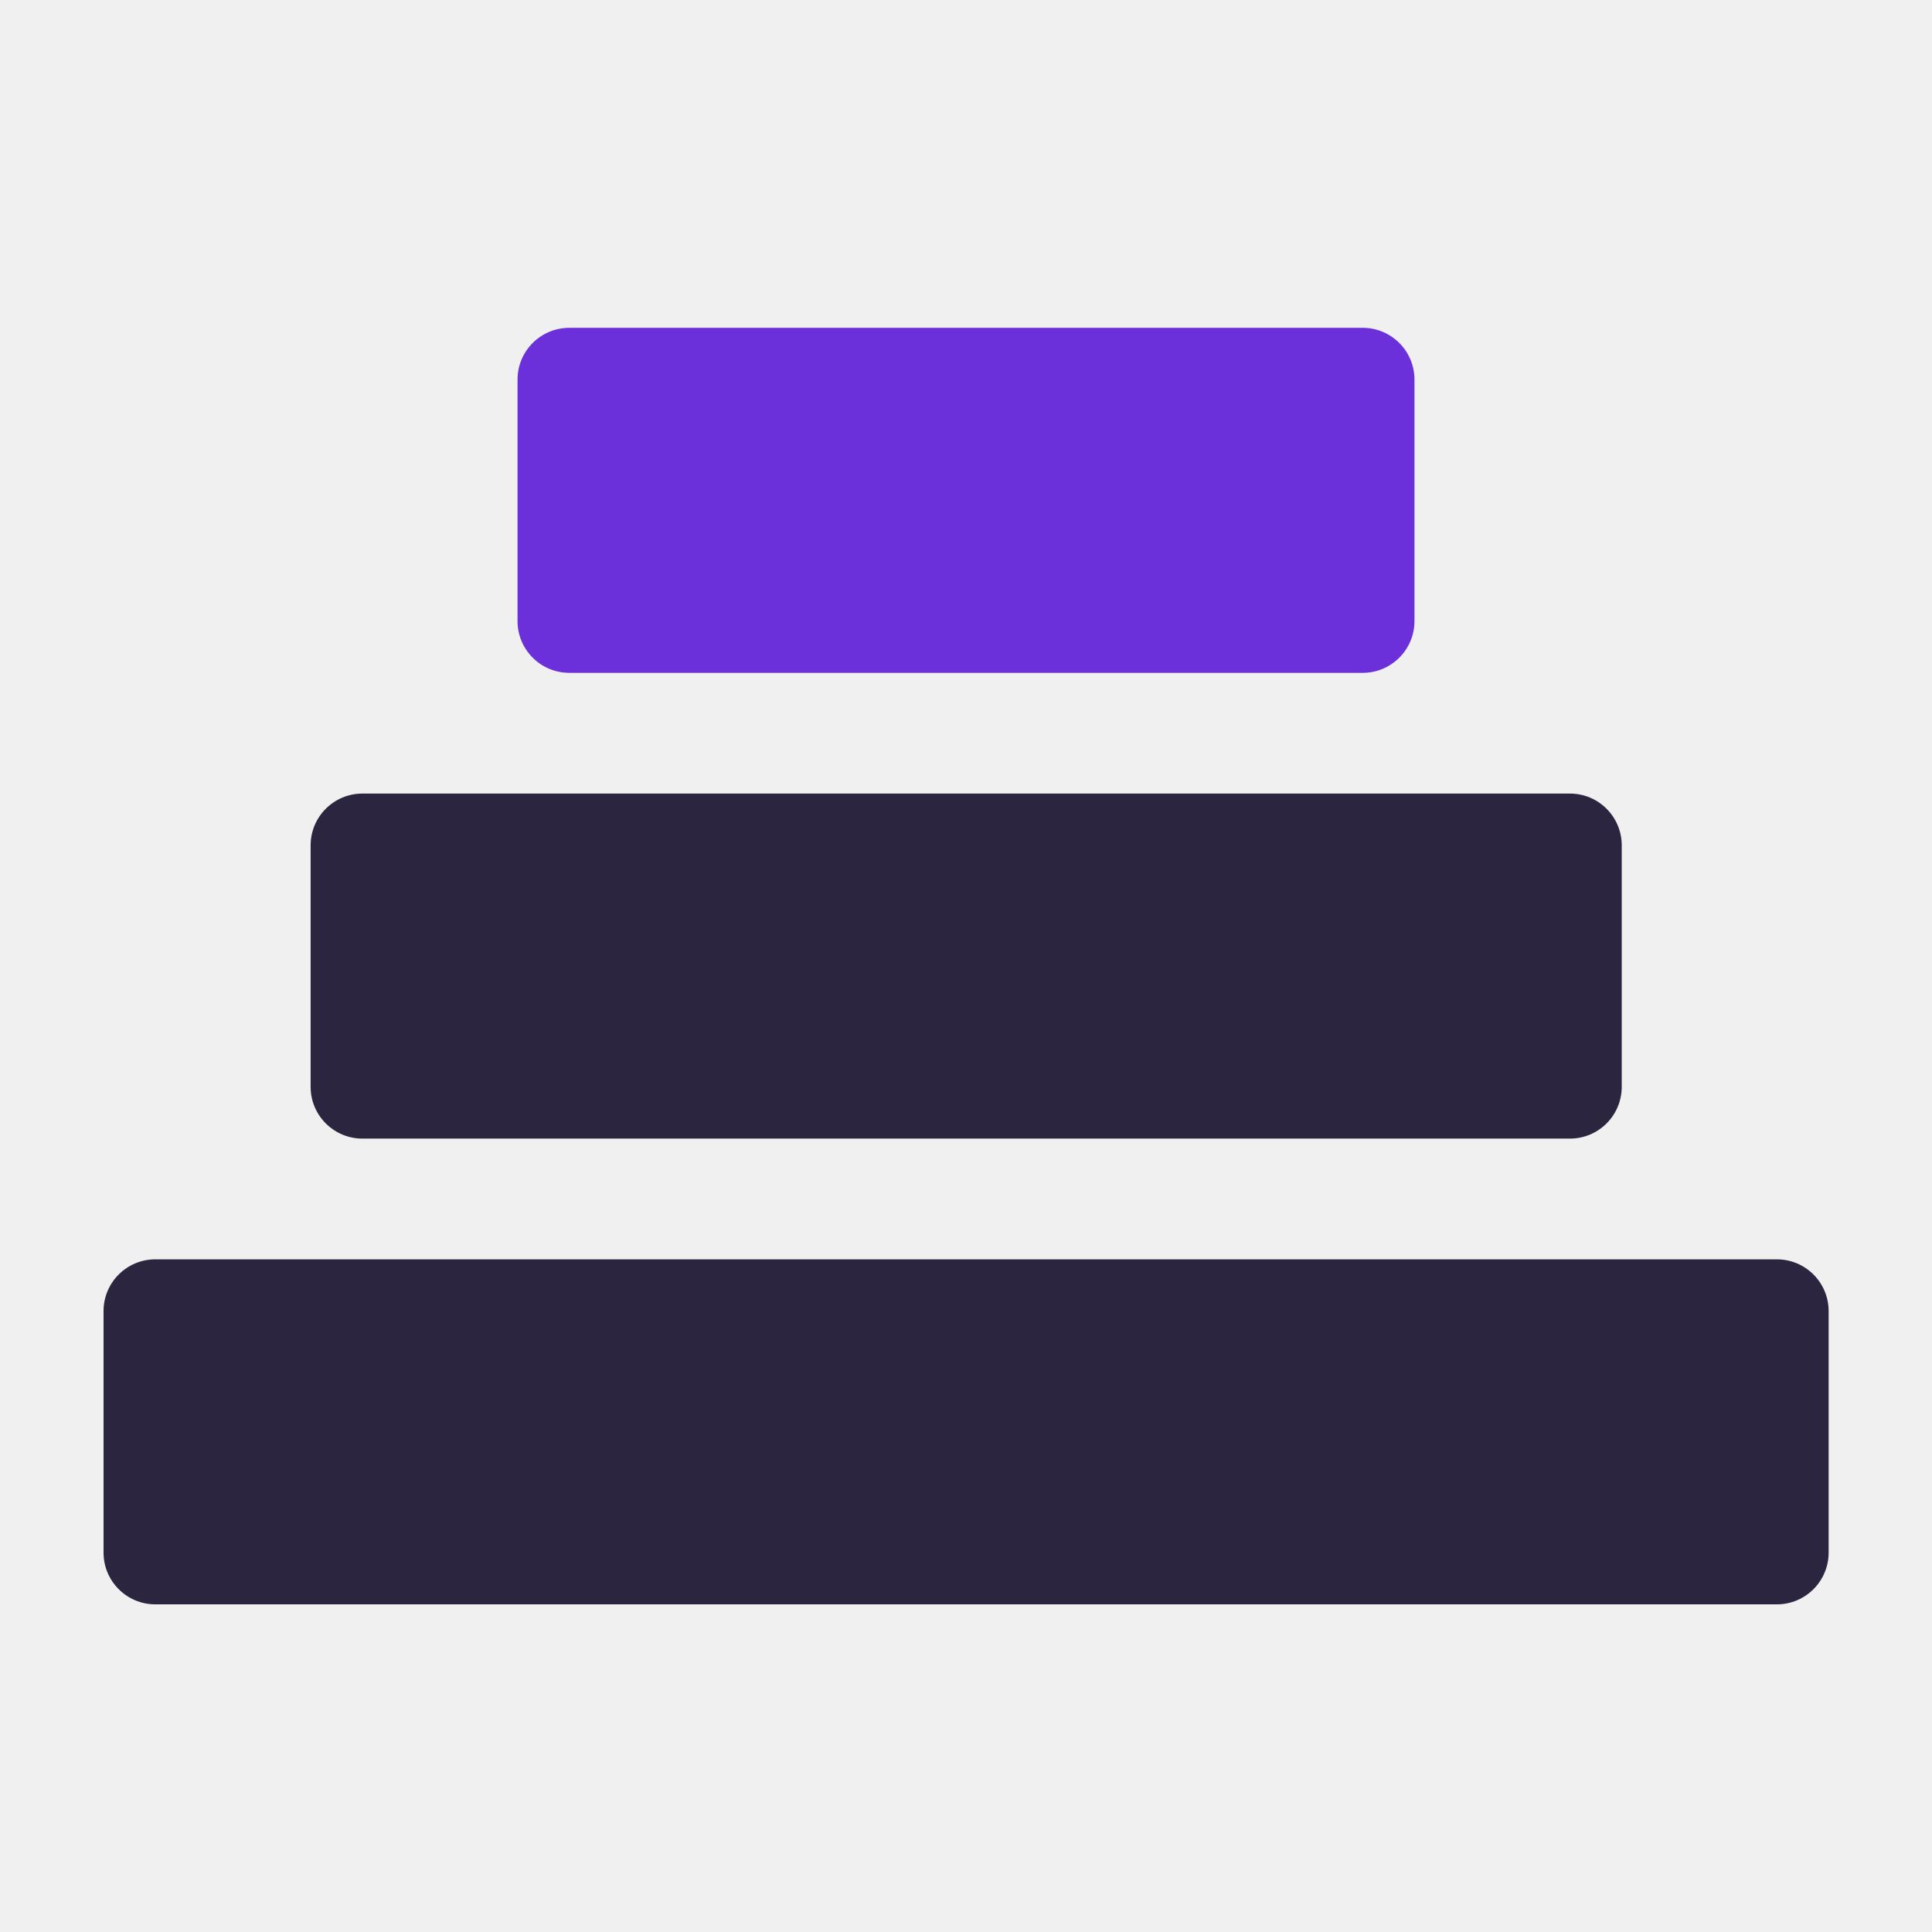
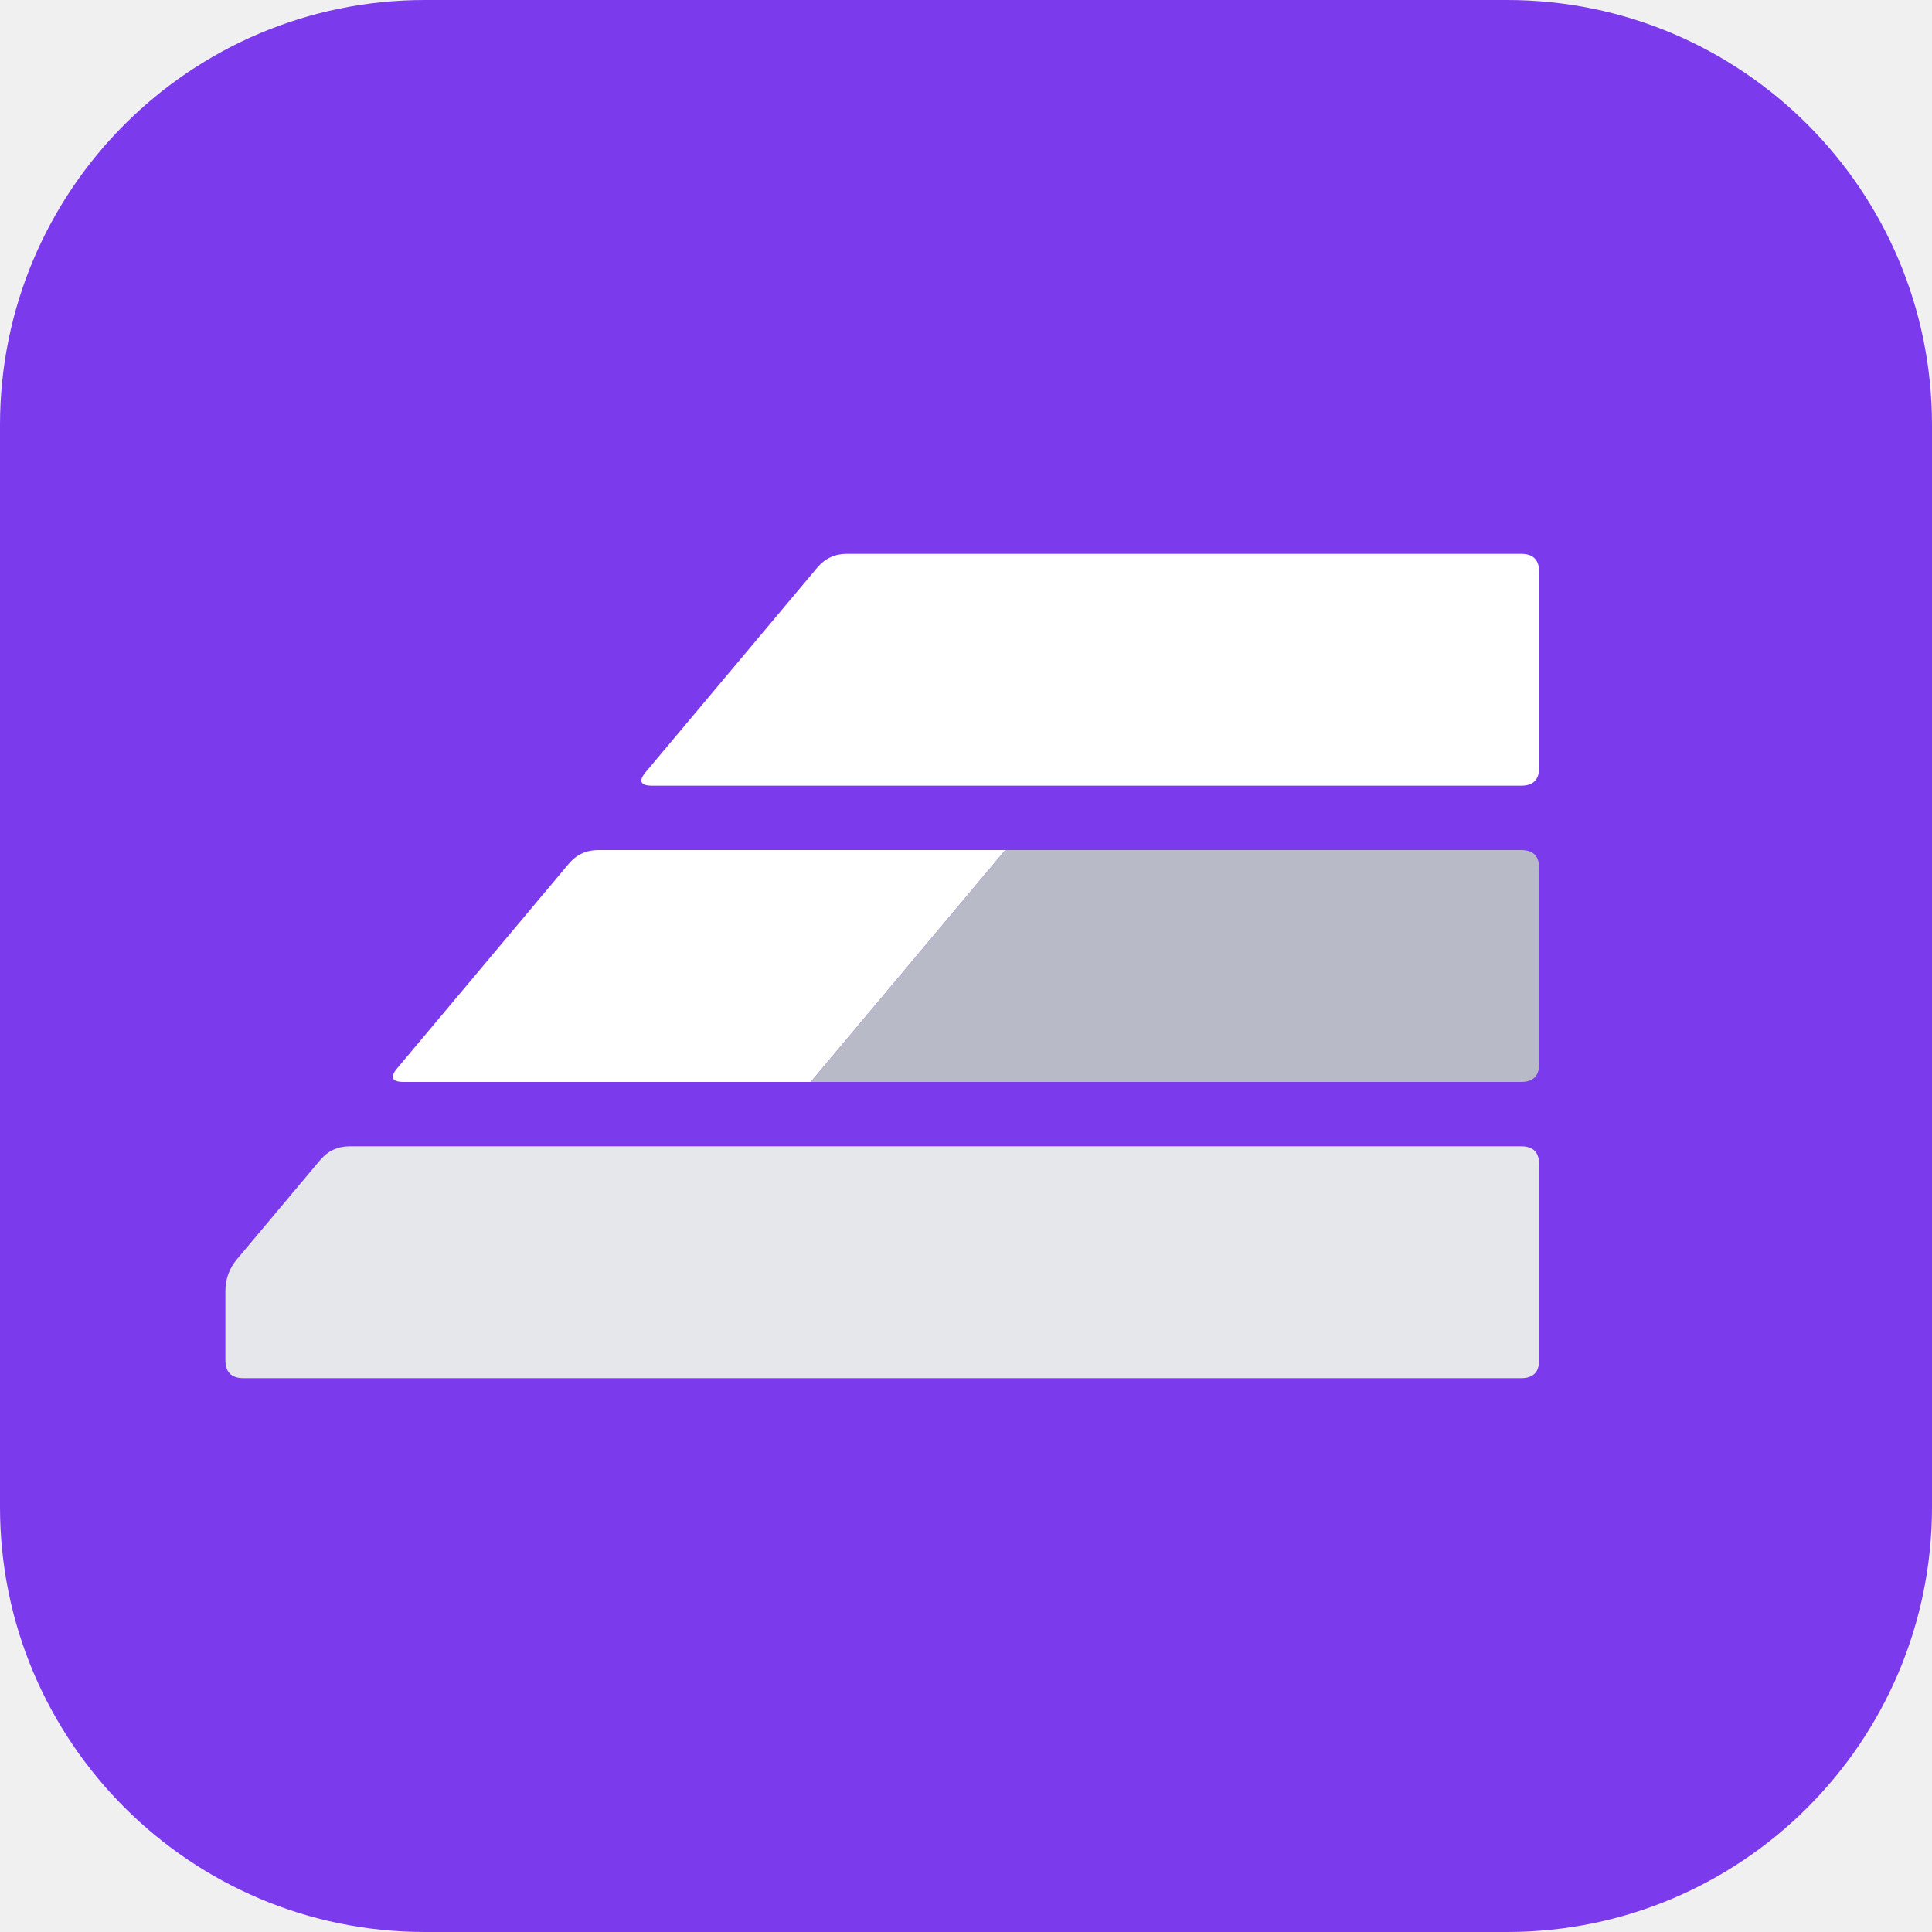
- <svg xmlns="http://www.w3.org/2000/svg" viewBox="-58.4 -184.9 1089.7 1089.7" role="img" aria-label="Clevoa">
-   <rect x="0.0" y="525.4" width="973.0" height="194.6" rx="29.2" fill="#2b2540" />
-   <rect x="116.8" y="262.7" width="739.5" height="194.6" rx="29.2" fill="#2b2540" />
-   <rect x="233.5" y="0.0" width="505.9" height="194.6" rx="29.2" fill="#6b30d9" />
+ <svg xmlns="http://www.w3.org/2000/svg" viewBox="25.0 -50.0 1500.0 1500.0" width="1024" height="1024">
+   <rect x="25.0" y="-50.0" width="1500.0" height="1500.0" rx="330.0" fill="#7C3AED" />
+   <path d="M659.50,390.72Q668.50,380.00 682.50,380.00L1206.00,380.00Q1220.00,380.00 1220.00,394.00L1220.00,546.00Q1220.00,560.00 1206.00,560.00L531.47,560.00Q517.47,560.00 526.47,549.28Z" fill="#FFFFFF" />
+   <path d="M466.52,620.72Q475.52,610.00 489.52,610.00L805.52,610.00Q805.52,610.00 805.52,610.00L654.48,790.00Q654.48,790.00 654.48,790.00L338.48,790.00Q324.48,790.00 333.48,779.28Z" fill="#FFFFFF" />
+   <path d="M805.52,610.00Q805.52,610.00 805.52,610.00L1206.00,610.00Q1220.00,610.00 1220.00,624.00L1220.00,776.00Q1220.00,790.00 1206.00,790.00L654.48,790.00Q654.48,790.00 654.48,790.00Z" fill="#B8BBC7" />
+   <path d="M273.53,850.72Q282.53,840.00 296.53,840.00L1206.00,840.00Q1220.00,840.00 1220.00,854.00L1220.00,1006.00Q1220.00,1020.00 1206.00,1020.00L214.00,1020.00Q200.00,1020.00 200.00,1006.00L200.00,952.36Q200.00,938.36 209.00,927.64Z" fill="#E5E7EB" />
</svg>
